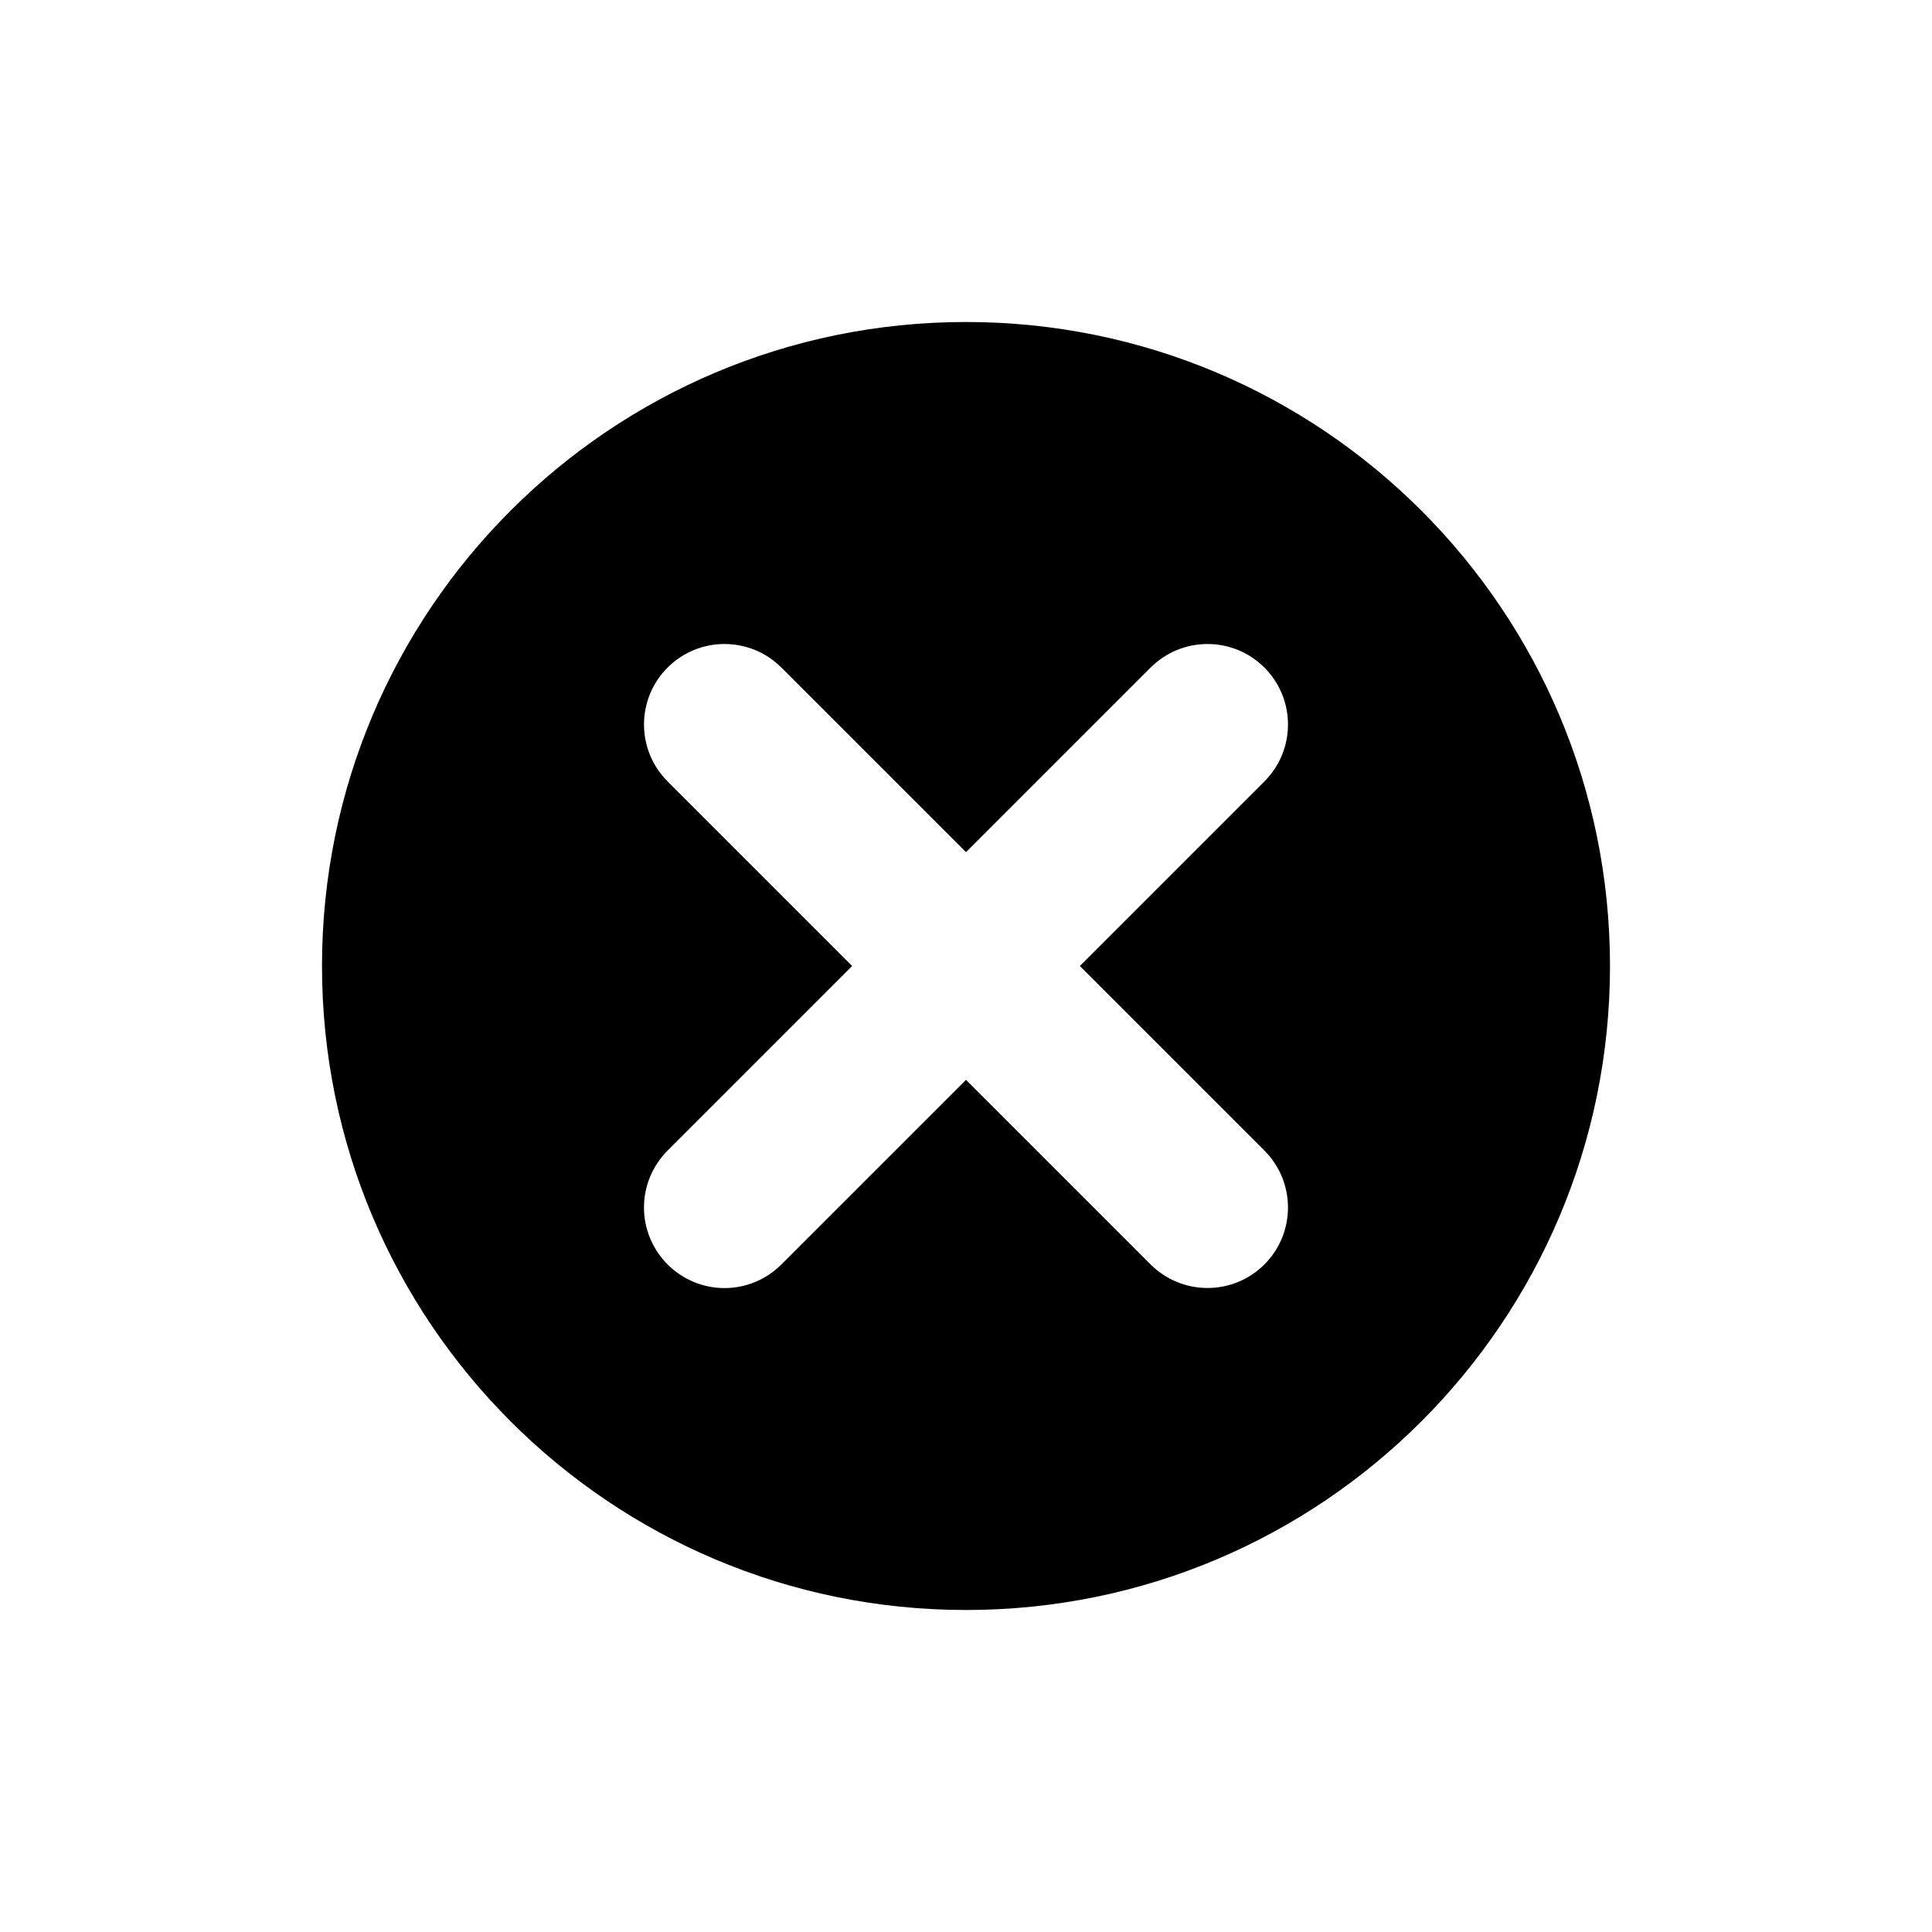
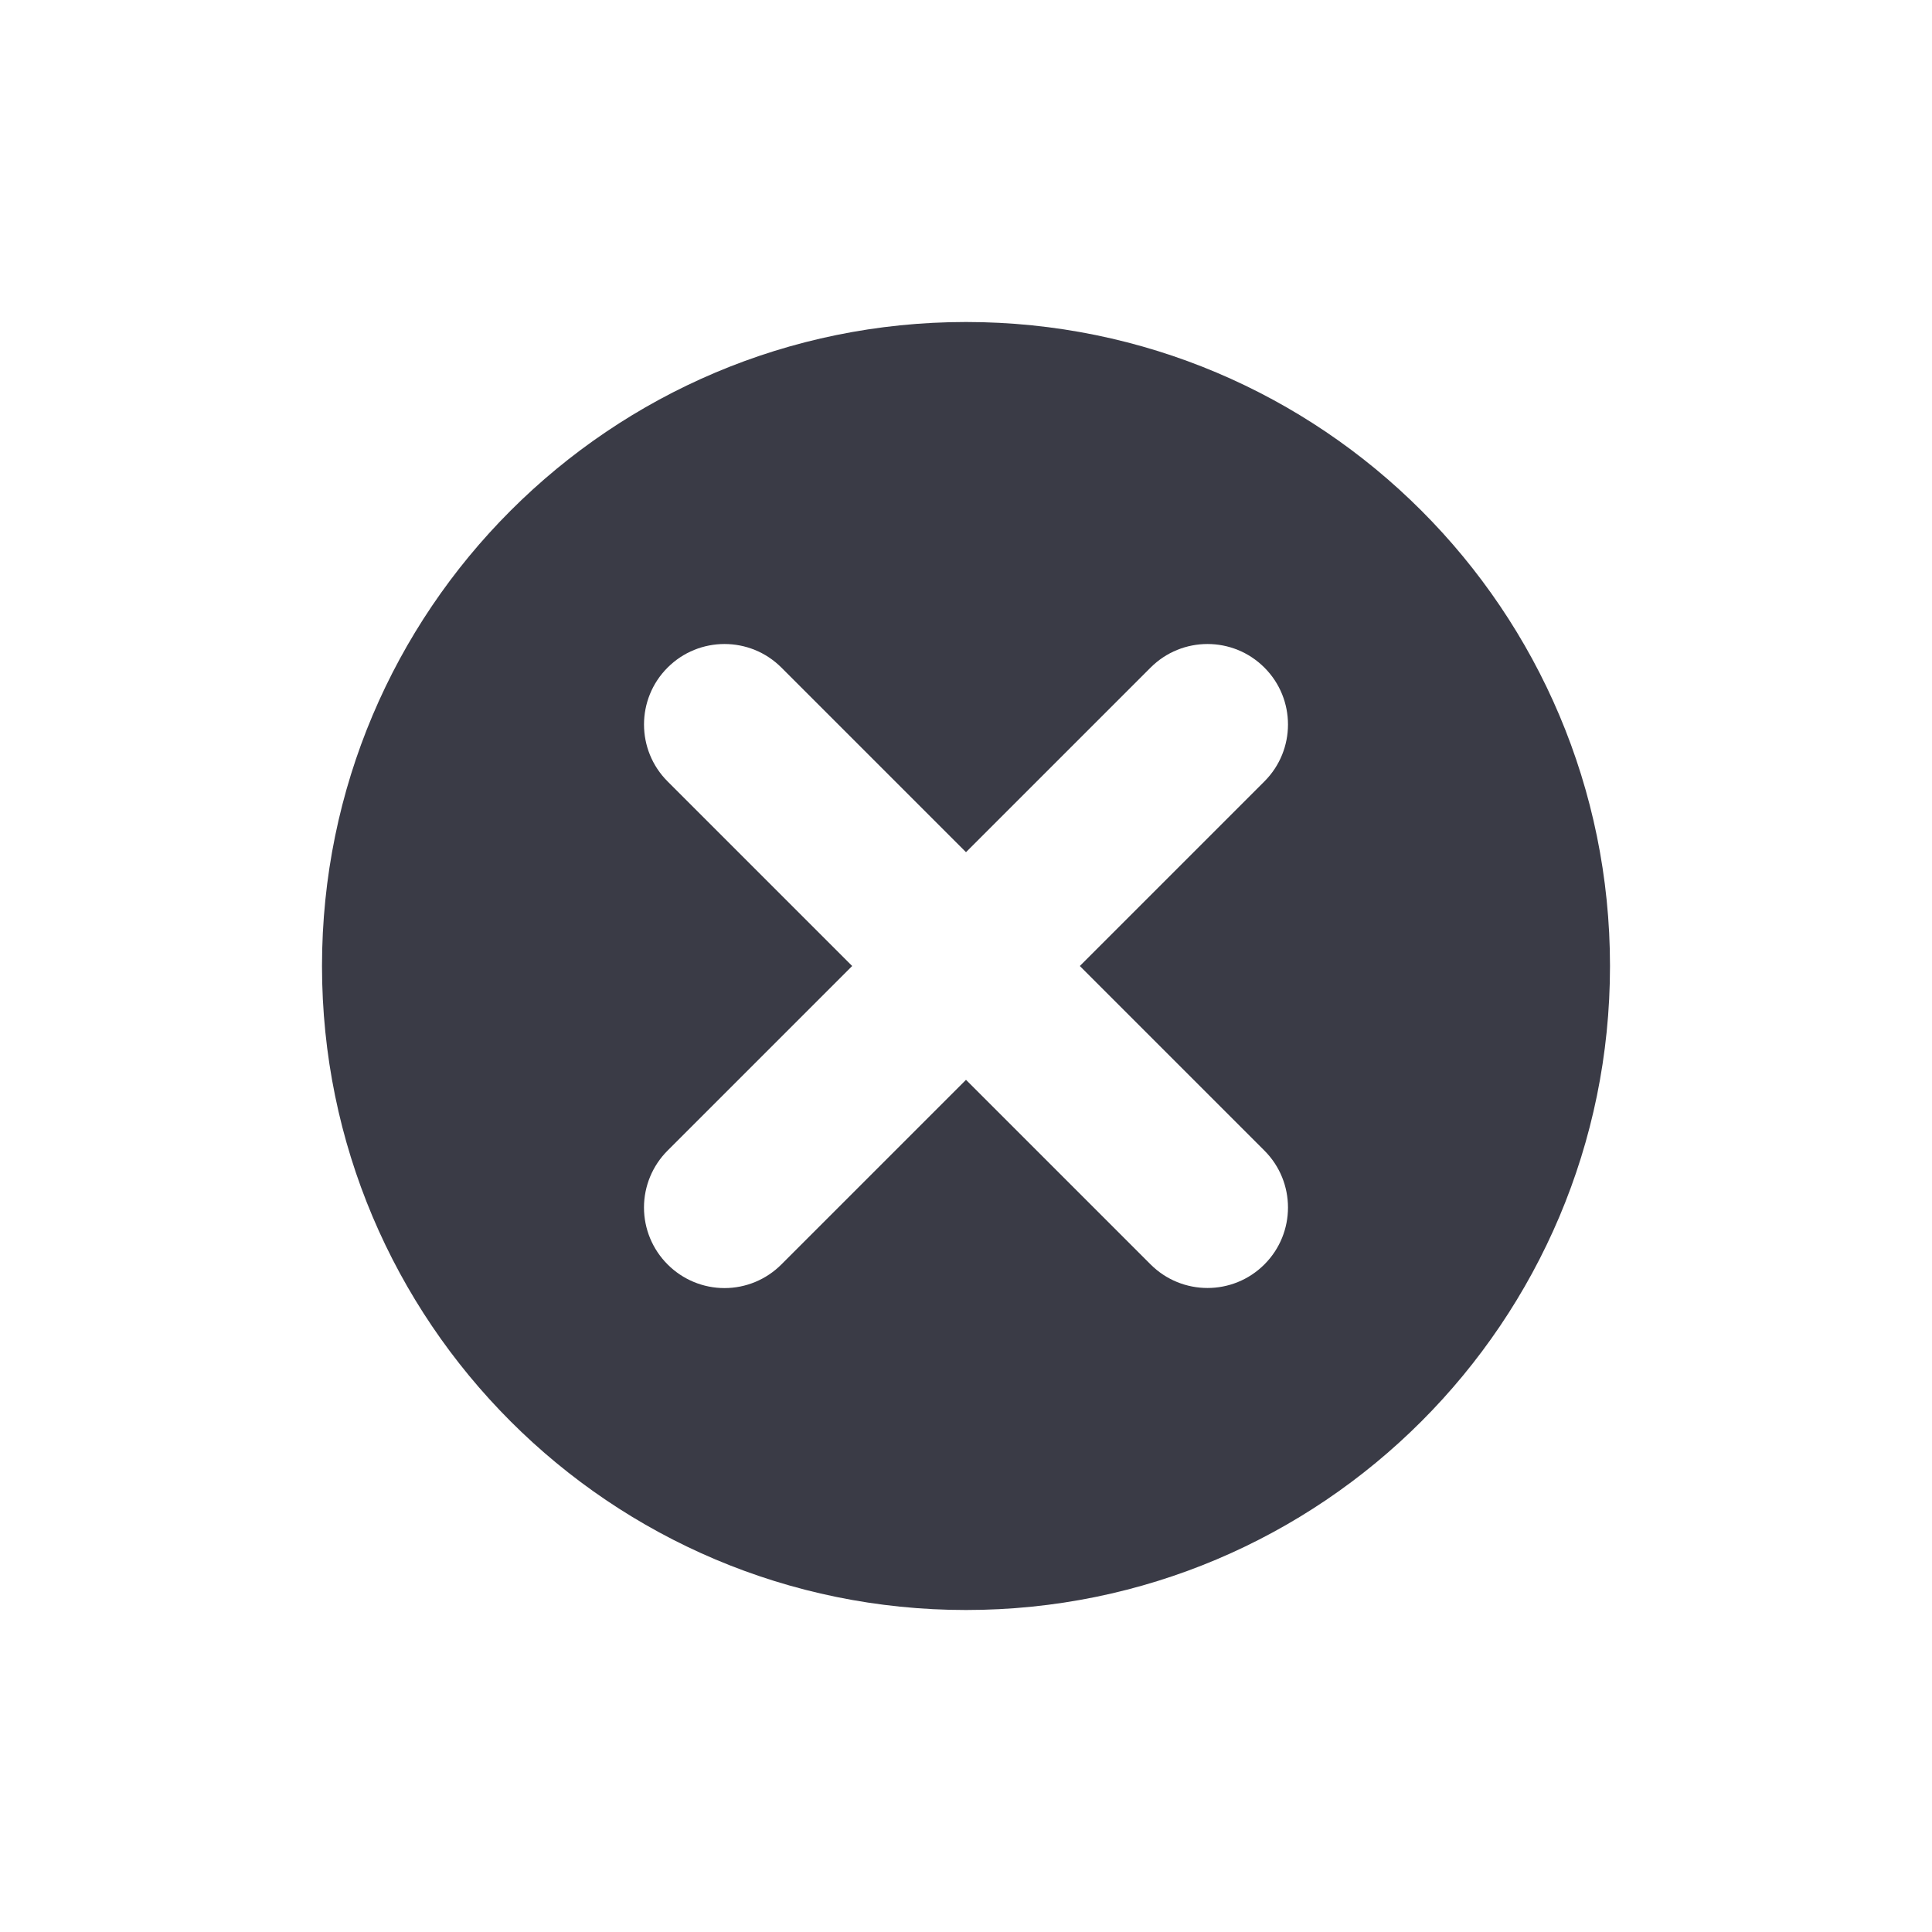
<svg xmlns="http://www.w3.org/2000/svg" width="64" height="64" viewBox="0 0 24 24">
-   <path fill="currentColor" d="M12 4c-4.419 0-8 3.582-8 8s3.581 8 8 8s8-3.582 8-8s-3.581-8-8-8m3.707 10.293a.999.999 0 1 1-1.414 1.414L12 13.414l-2.293 2.293a.997.997 0 0 1-1.414 0a.999.999 0 0 1 0-1.414L10.586 12L8.293 9.707a.999.999 0 1 1 1.414-1.414L12 10.586l2.293-2.293a.999.999 0 1 1 1.414 1.414L13.414 12z" />
+   <path fill="#3A3B46" d="M12 4c-4.419 0-8 3.582-8 8s3.581 8 8 8s8-3.582 8-8s-3.581-8-8-8m3.707 10.293a.999.999 0 1 1-1.414 1.414L12 13.414l-2.293 2.293a.997.997 0 0 1-1.414 0a.999.999 0 0 1 0-1.414L10.586 12L8.293 9.707a.999.999 0 1 1 1.414-1.414L12 10.586l2.293-2.293a.999.999 0 1 1 1.414 1.414L13.414 12z" />
</svg>
